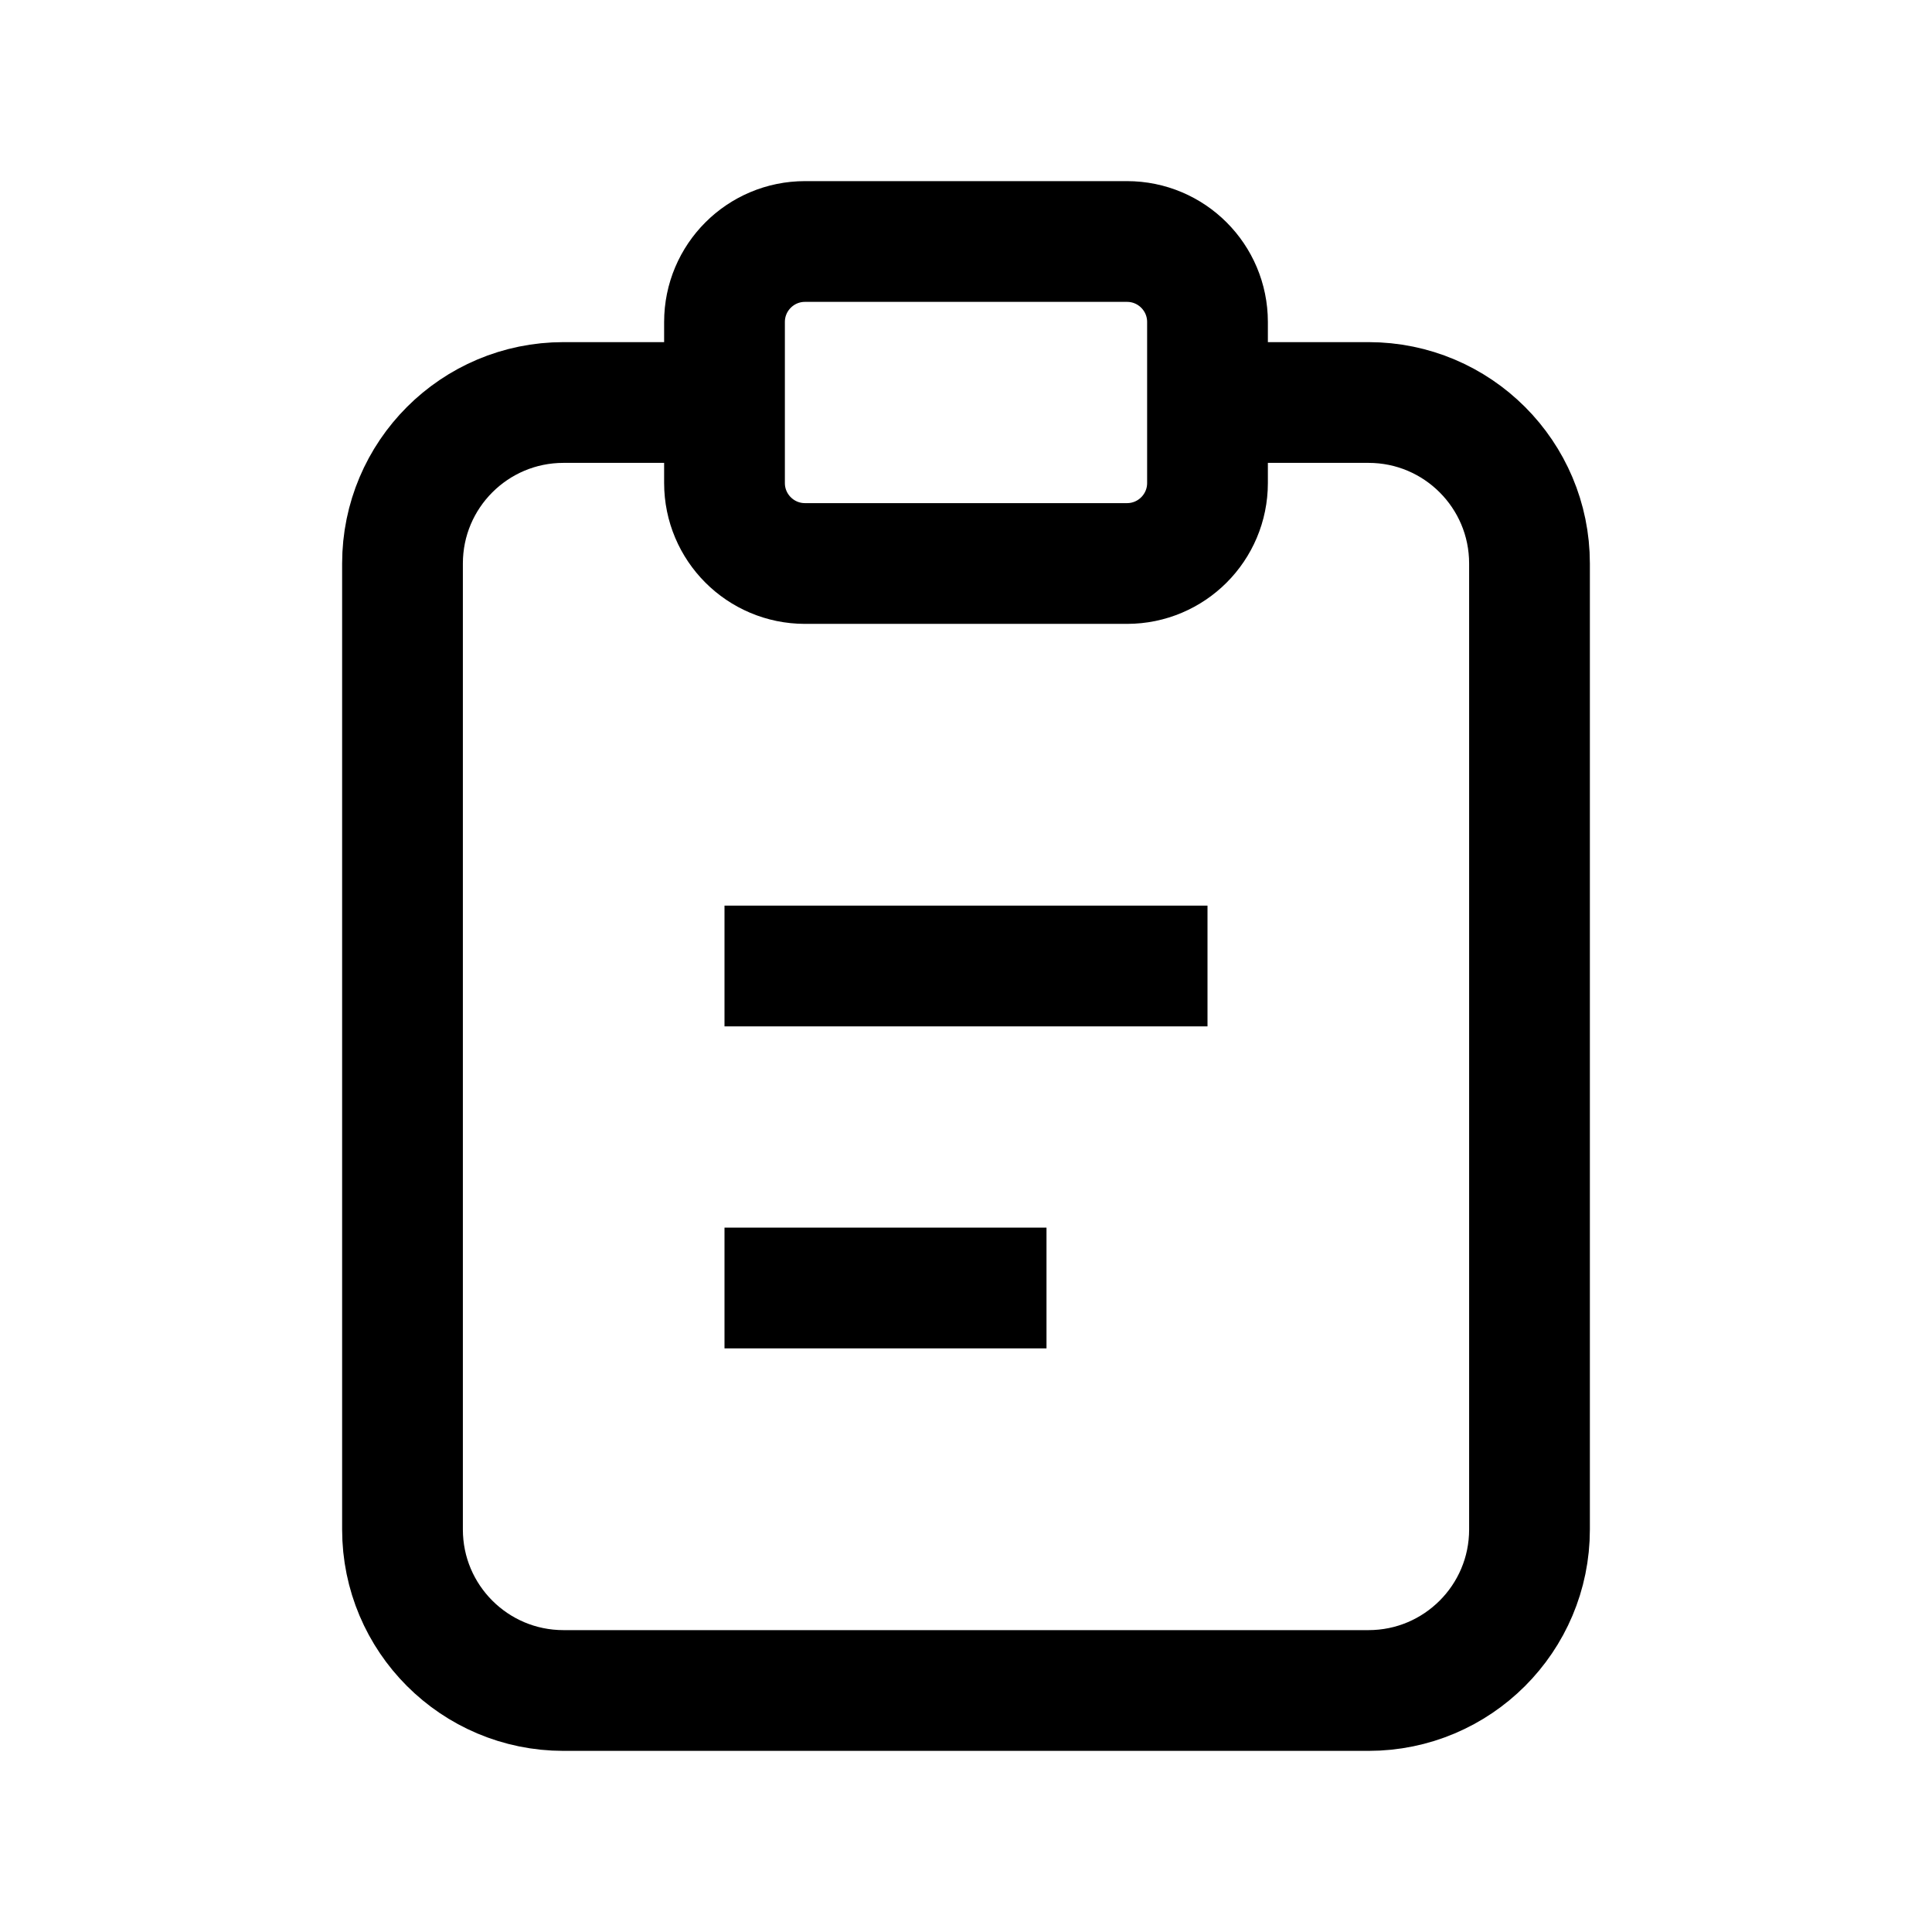
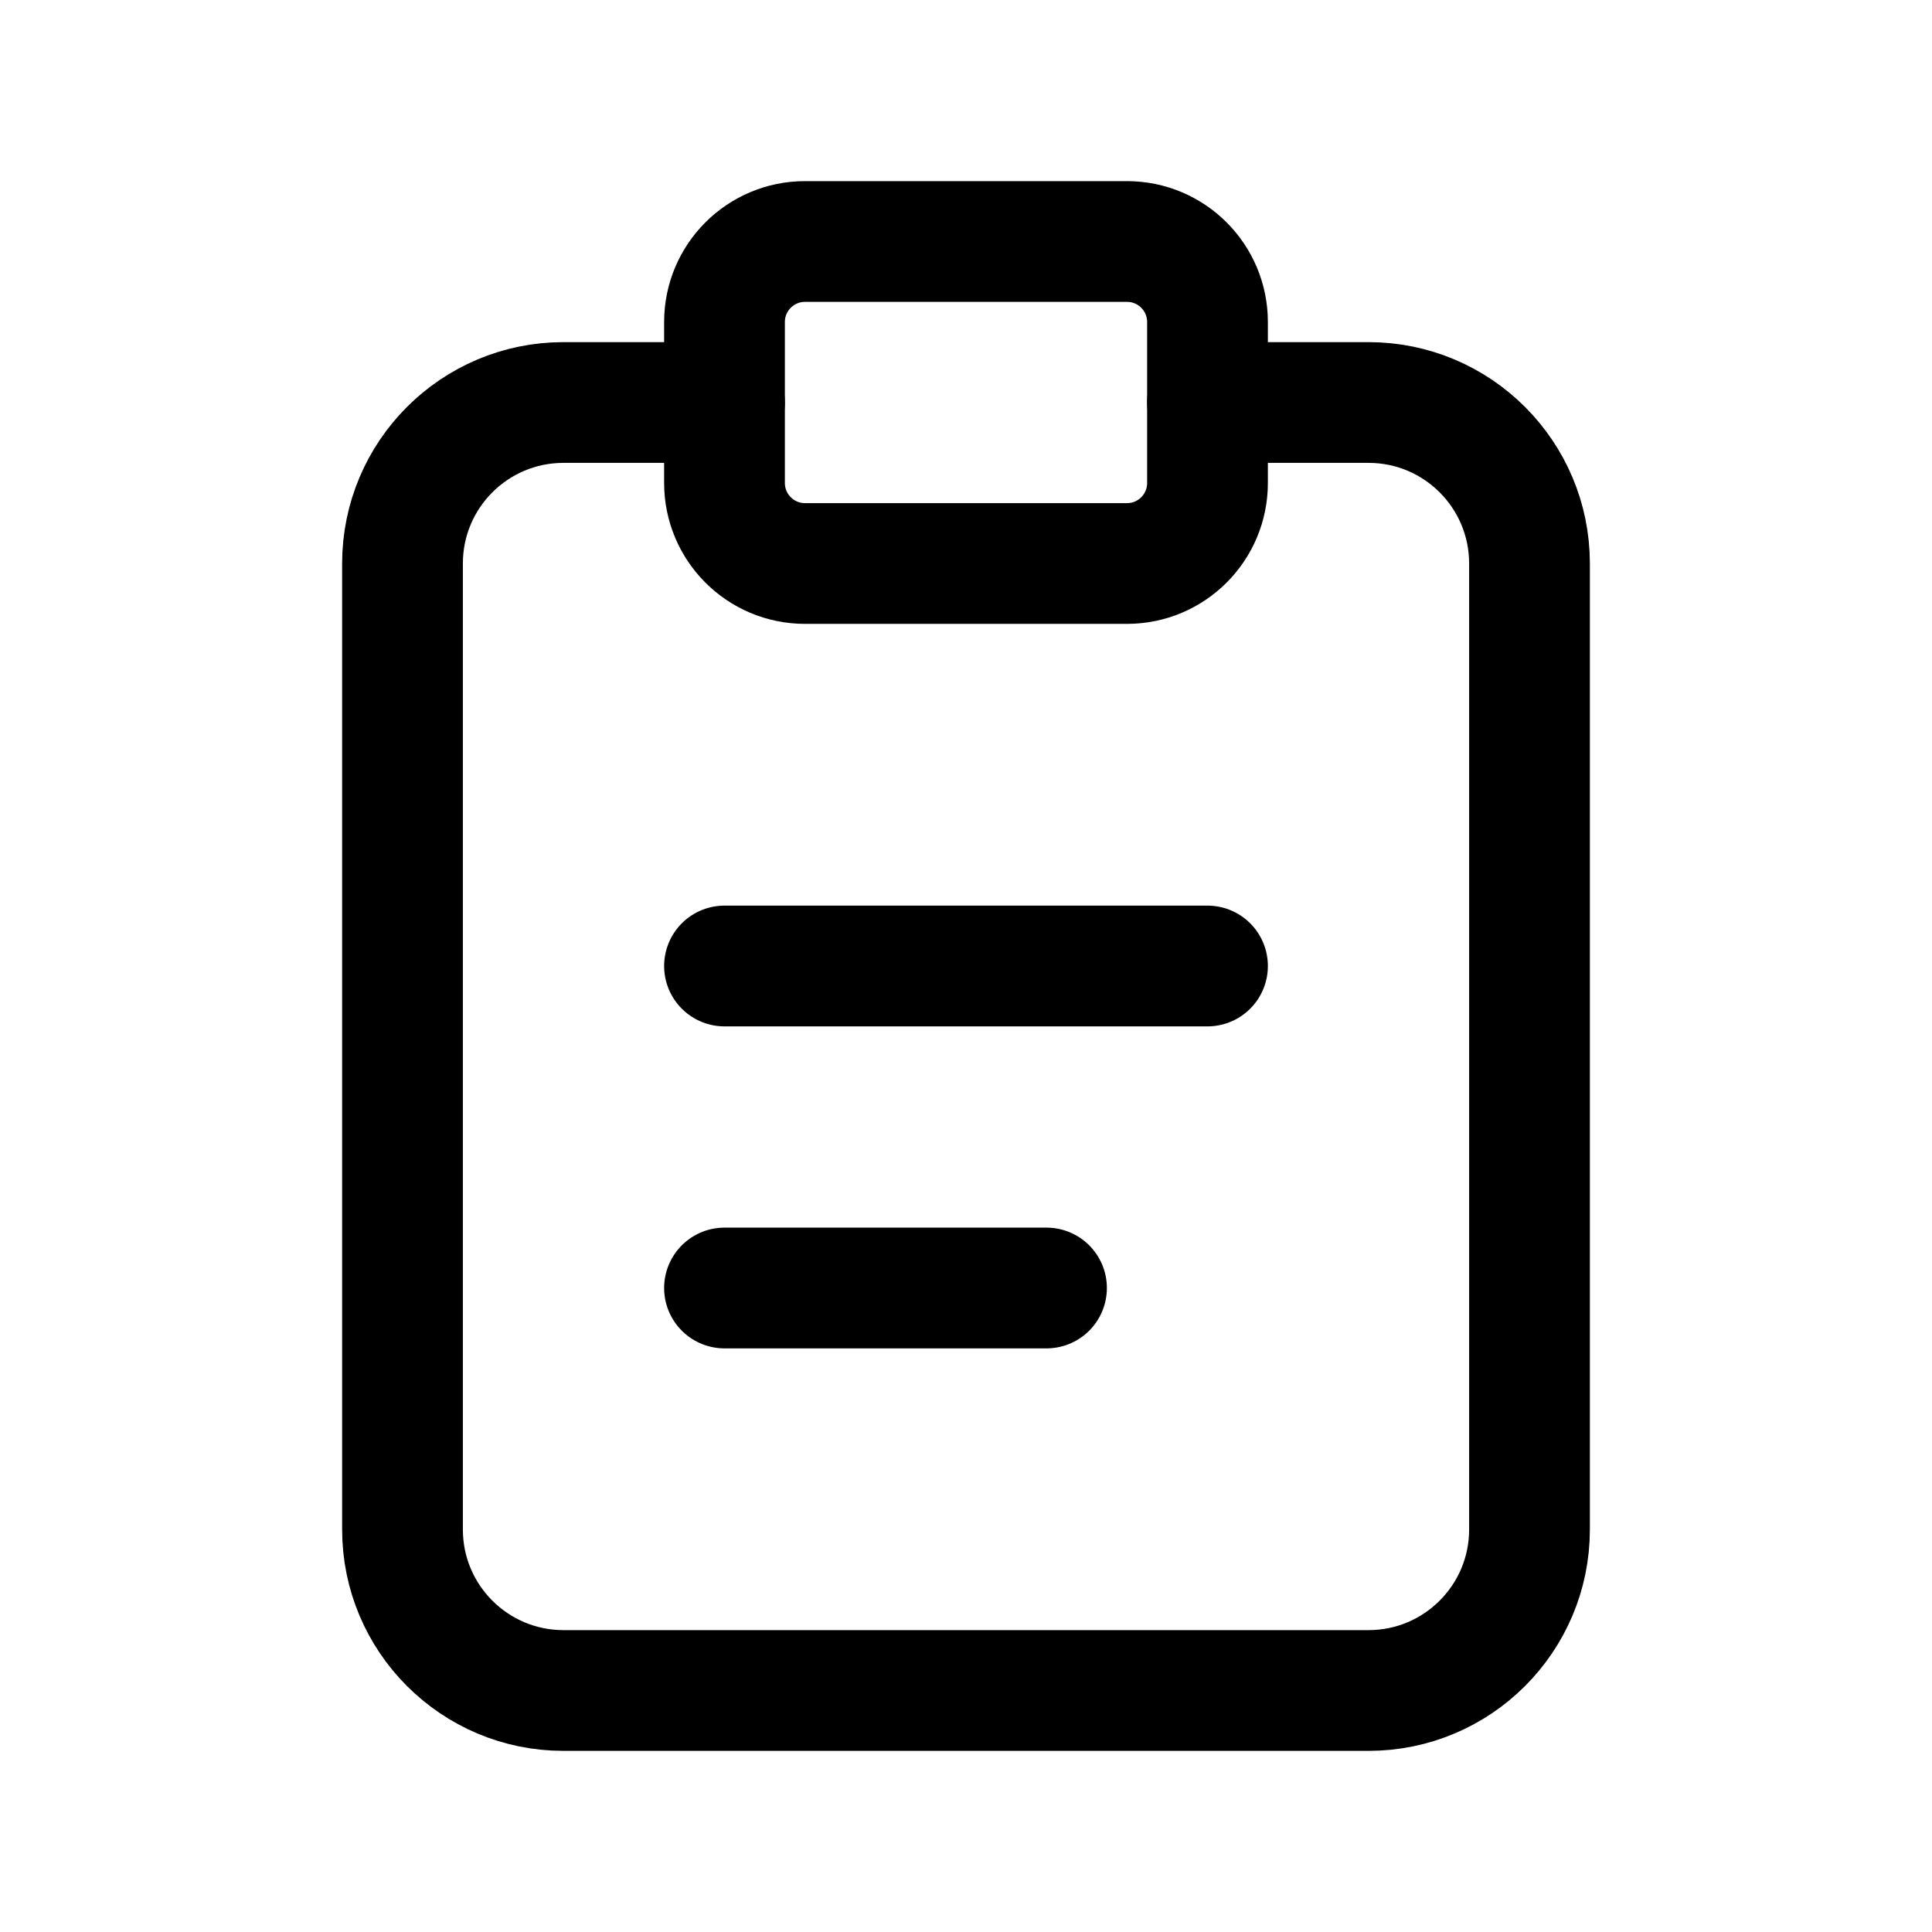
- <svg xmlns="http://www.w3.org/2000/svg" viewBox="0 0 24 24" fill="none" stroke="black" stroke-width="1.5">
+ <svg xmlns="http://www.w3.org/2000/svg" width="256px" height="256px" viewBox="0 0 24 24" fill="none" stroke="black" stroke-width="1.5" stroke-linecap="round" stroke-linejoin="round">
  <path d="M9 5H7a2 2 0 0 0-2 2v12a2 2 0 0 0 2 2h10a2 2 0 0 0 2-2V7a2 2 0 0 0-2-2h-2" />
  <rect x="9" y="3" width="6" height="4" rx="1" />
  <path d="M9 12h6M9 16h4" />
</svg>
